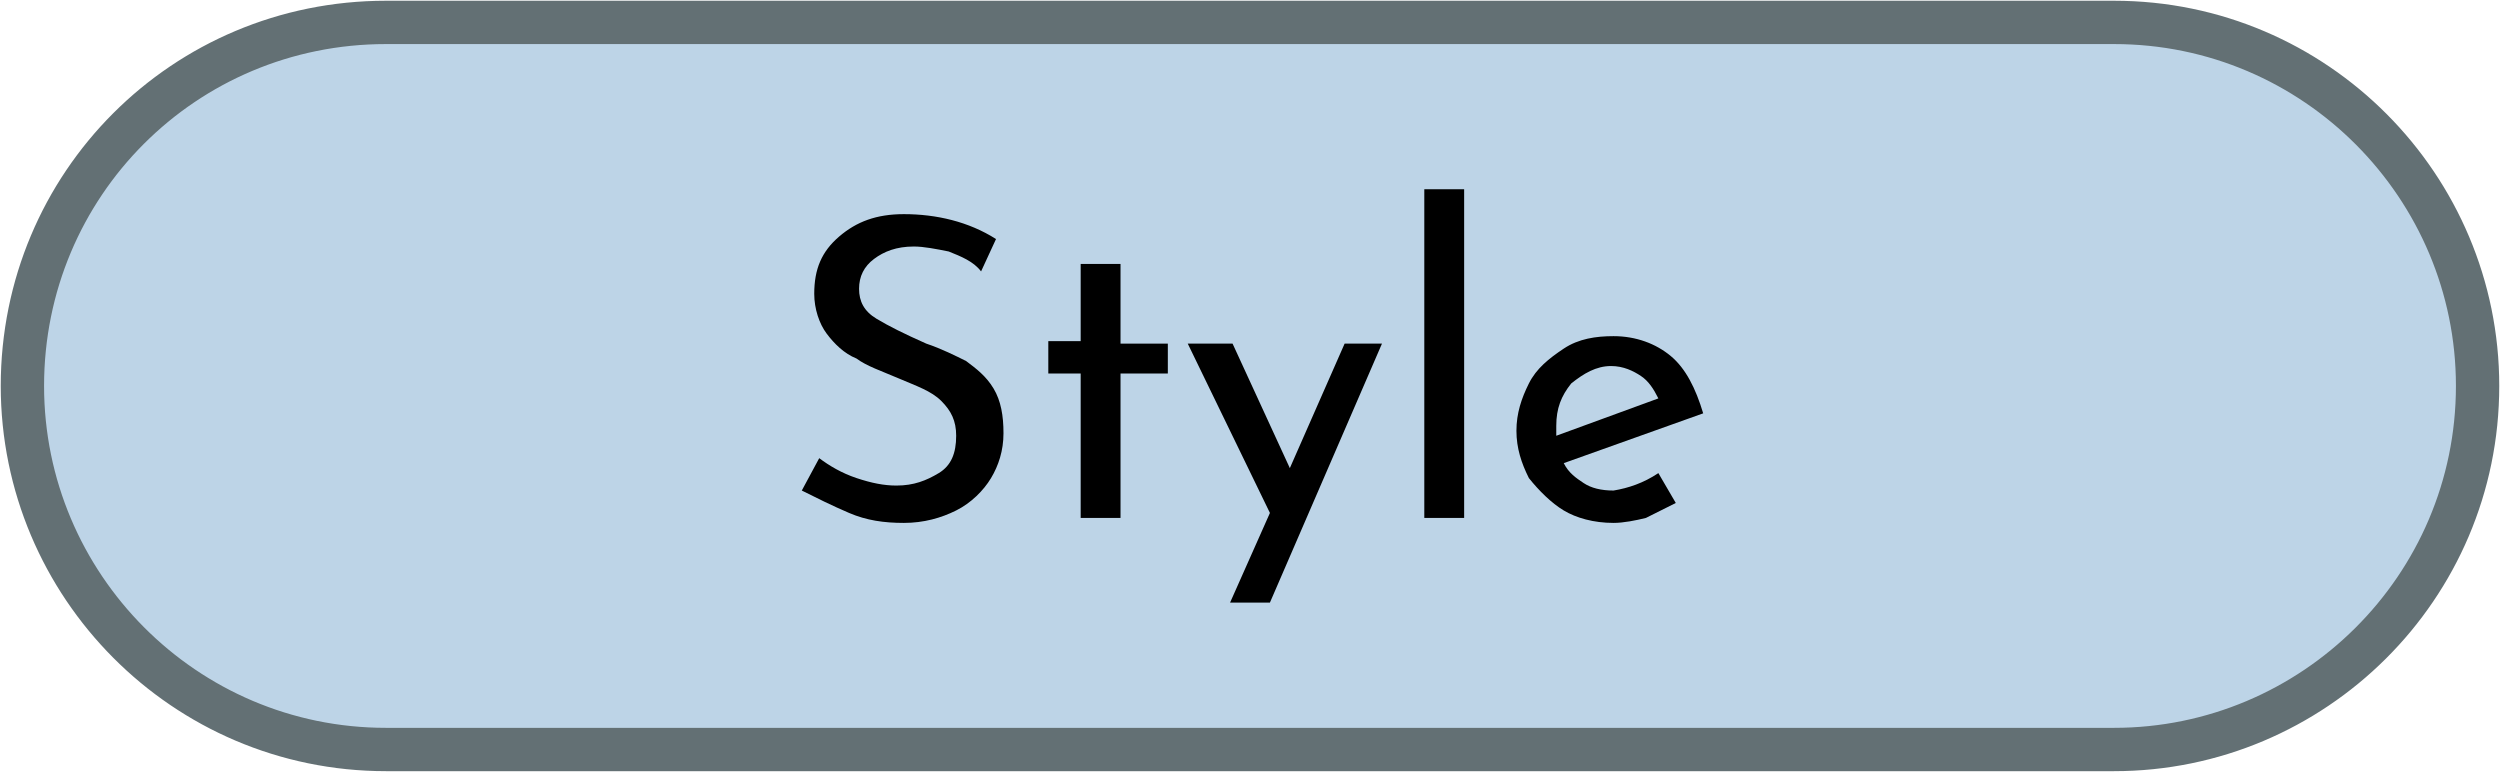
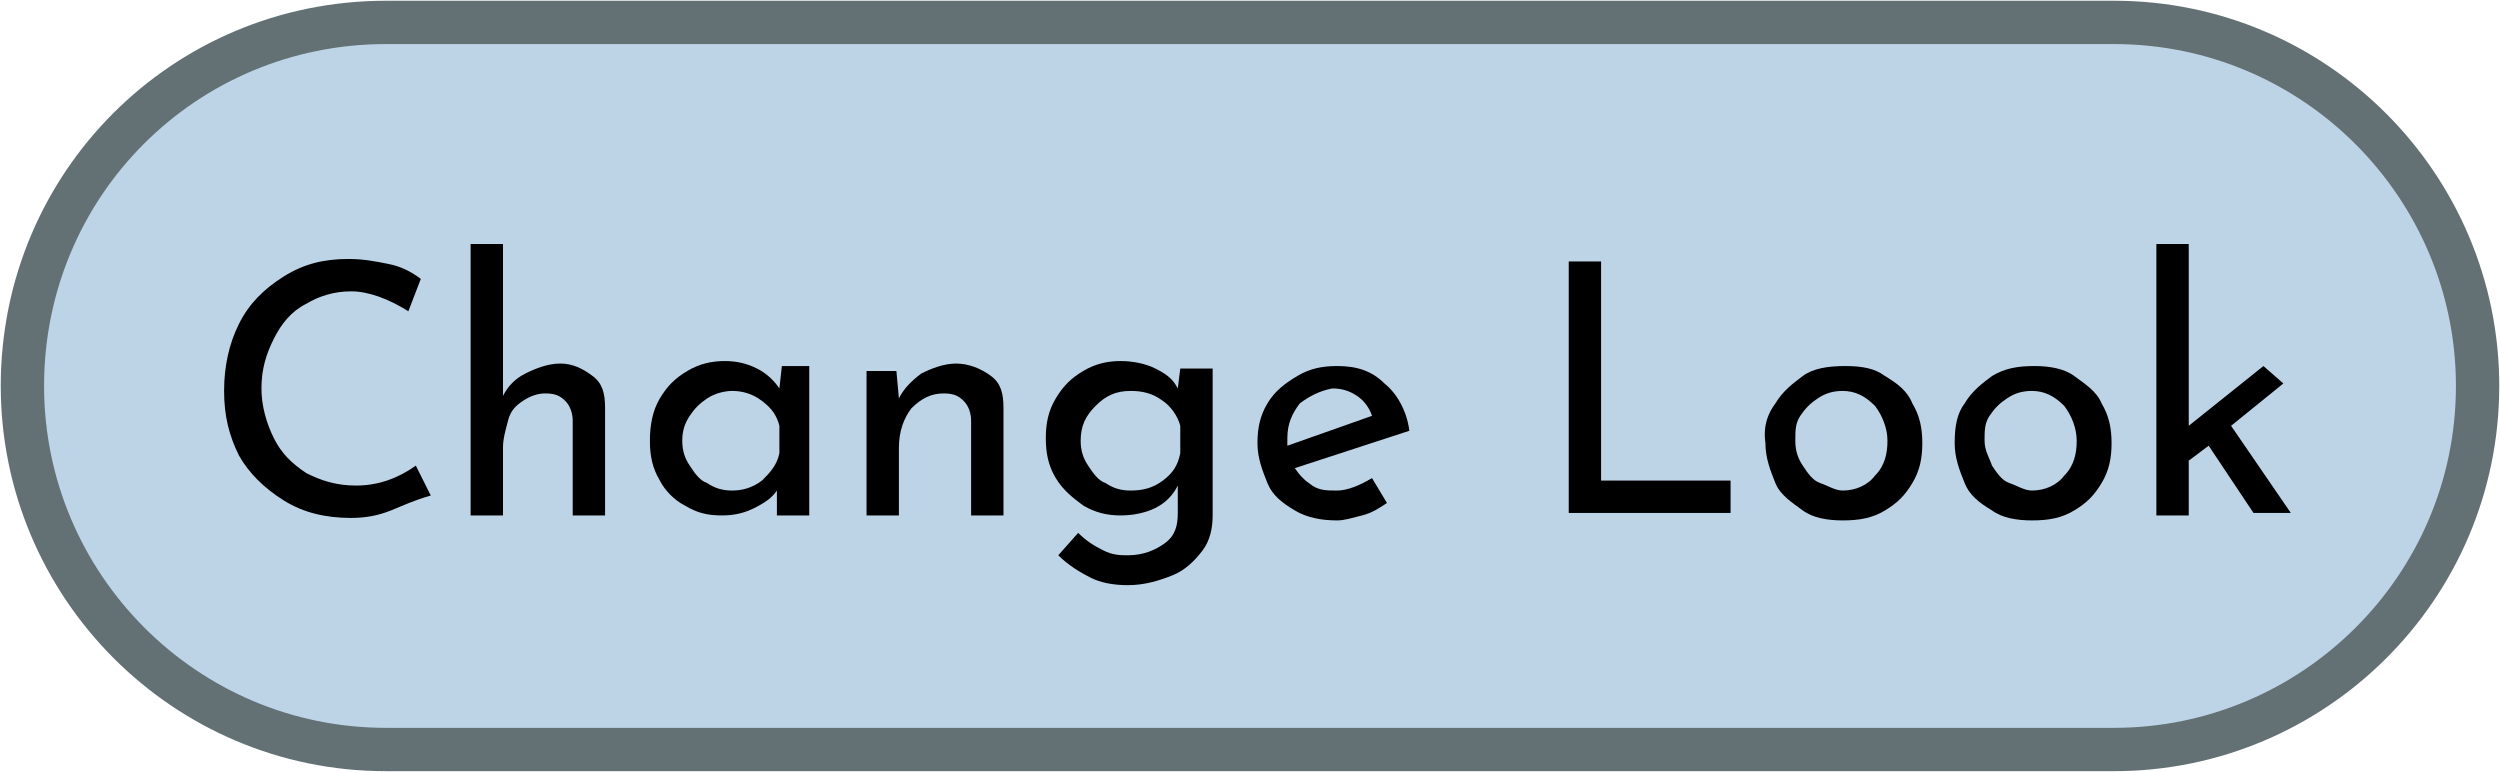
<svg xmlns="http://www.w3.org/2000/svg" version="1.1" id="Layer_1" x="0px" y="0px" viewBox="0 0 100.4 31" style="enable-background:new 0 0 100.4 31;" xml:space="preserve">
  <style type="text/css">
	.st0{fill:#BDD4E7;stroke:#637074;stroke-width:1.74;stroke-miterlimit:10;}
- 	.st1{enable-background:new    ;}
</style>
  <g id="Layer_2_1_">
    <g id="Layer_3">
      <g id="Style">
-         <path class="st0" d="M15.5,0.9h69.4c8.1,0,14.6,6.6,14.6,14.6v0c0,8.1-6.6,14.6-14.6,14.6H15.5c-8.1,0-14.6-6.6-14.6-14.6v0     C0.9,7.4,7.4,0.9,15.5,0.9z" />
-         <g class="st1">
-           <path d="M38.1,10.1c-0.5-0.1-1-0.2-1.4-0.2c-0.7,0-1.2,0.2-1.6,0.5c-0.4,0.3-0.6,0.7-0.6,1.2c0,0.5,0.2,0.9,0.7,1.2      c0.5,0.3,1.1,0.6,2,1c0.6,0.2,1.2,0.5,1.6,0.7c0.4,0.3,0.8,0.6,1.1,1.1c0.3,0.5,0.4,1.1,0.4,1.8c0,0.7-0.2,1.3-0.5,1.8      c-0.3,0.5-0.8,1-1.4,1.3c-0.6,0.3-1.3,0.5-2.1,0.5c-0.8,0-1.5-0.1-2.2-0.4s-1.3-0.6-1.9-0.9l0.7-1.3c0.4,0.3,0.9,0.6,1.5,0.8      c0.6,0.2,1.1,0.3,1.6,0.3c0.7,0,1.2-0.2,1.7-0.5c0.5-0.3,0.7-0.8,0.7-1.5c0-0.6-0.2-1-0.6-1.4s-1-0.6-1.7-0.9      c-0.7-0.3-1.3-0.5-1.7-0.8c-0.5-0.2-0.9-0.6-1.2-1s-0.5-1-0.5-1.6c0-1,0.3-1.7,1-2.3c0.7-0.6,1.5-0.9,2.6-0.9      c1.3,0,2.6,0.3,3.7,1l-0.6,1.3C39.1,10.5,38.6,10.3,38.1,10.1z" />
-           <path d="M45,10.7v3.1h1.9V15H45v5.8h-1.6V15h-1.3v-1.3h1.3v-3.1H45z" />
-           <path d="M55.5,13.8L51,24.2h-1.6l1.6-3.6l-3.3-6.8h1.8l2.3,5l2.2-5H55.5z" />
-           <path d="M58.8,7.6v13.2h-1.6V7.6H58.8z" />
-           <path d="M66.6,19l0.7,1.2c-0.4,0.2-0.8,0.4-1.2,0.6c-0.4,0.1-0.9,0.2-1.3,0.2c-0.8,0-1.5-0.2-2-0.5s-1-0.8-1.4-1.3      c-0.3-0.6-0.5-1.2-0.5-1.9c0-0.7,0.2-1.3,0.5-1.9c0.3-0.6,0.8-1,1.4-1.4s1.3-0.5,2-0.5c0.9,0,1.7,0.3,2.3,0.8      c0.6,0.5,1,1.3,1.3,2.3l-5.6,2c0.2,0.4,0.5,0.6,0.8,0.8c0.3,0.2,0.7,0.3,1.2,0.3C65.4,19.6,66,19.4,66.6,19z M63.1,15.4      c-0.4,0.5-0.6,1-0.6,1.7c0,0.2,0,0.3,0,0.4l4.1-1.5c-0.2-0.4-0.4-0.7-0.7-0.9s-0.7-0.4-1.2-0.4C64.1,14.7,63.6,15,63.1,15.4z" />
-         </g>
+         <path class="st0" d="M15.5,0.9h69.4c8.1,0,14.6,6.6,14.6,14.6l0,0c0,8.1-6.6,14.6-14.6,14.6H15.5c-8.1,0-14.6-6.6-14.6-14.6l0,0     C0.9,7.4,7.4,0.9,15.5,0.9z" />
      </g>
    </g>
  </g>
+   <g>
+     <path d="M15.7,20.5c-0.5,0.2-1,0.3-1.6,0.3c-1,0-1.9-0.2-2.7-0.7c-0.8-0.5-1.4-1.1-1.8-1.8c-0.4-0.8-0.6-1.6-0.6-2.6   c0-1,0.2-1.9,0.6-2.7c0.4-0.8,1-1.4,1.8-1.9c0.8-0.5,1.6-0.7,2.6-0.7c0.6,0,1.1,0.1,1.6,0.2c0.5,0.1,0.9,0.3,1.3,0.6l-0.5,1.3   c-0.8-0.5-1.6-0.8-2.3-0.8c-0.7,0-1.3,0.2-1.8,0.5c-0.6,0.3-1,0.8-1.3,1.4c-0.3,0.6-0.5,1.2-0.5,2c0,0.7,0.2,1.4,0.5,2   s0.7,1,1.3,1.4c0.6,0.3,1.2,0.5,2,0.5c0.9,0,1.7-0.3,2.4-0.8l0.6,1.2C16.6,20.1,16.2,20.3,15.7,20.5z" />
+     <path d="M23.8,15.1c0.4,0.3,0.5,0.7,0.5,1.3v4.3H23v-3.8c0-0.3-0.1-0.6-0.3-0.8c-0.2-0.2-0.4-0.3-0.8-0.3c-0.3,0-0.6,0.1-0.9,0.3   c-0.3,0.2-0.5,0.4-0.6,0.8s-0.2,0.7-0.2,1.1v2.7h-1.3V9.8h1.3v6.1c0.2-0.4,0.5-0.7,0.9-0.9c0.4-0.2,0.9-0.4,1.4-0.4   C23,14.6,23.4,14.8,23.8,15.1z" />
+     <path d="M32.5,14.9v5.8h-1.3v-1c-0.2,0.3-0.5,0.5-0.9,0.7c-0.4,0.2-0.8,0.3-1.3,0.3c-0.6,0-1-0.1-1.5-0.4c-0.4-0.2-0.8-0.6-1-1   c-0.3-0.5-0.4-1-0.4-1.6s0.1-1.2,0.4-1.7c0.3-0.5,0.6-0.8,1.1-1.1s1-0.4,1.5-0.4c0.5,0,0.9,0.1,1.3,0.3c0.4,0.2,0.7,0.5,0.9,0.8   l0.1-0.9H32.5z M30.6,19.3c0.3-0.3,0.6-0.6,0.7-1.1v-1.1c-0.1-0.4-0.3-0.7-0.7-1c-0.4-0.3-0.8-0.4-1.2-0.4c-0.3,0-0.7,0.1-1,0.3   c-0.3,0.2-0.5,0.4-0.7,0.7c-0.2,0.3-0.3,0.6-0.3,1c0,0.4,0.1,0.7,0.3,1s0.4,0.6,0.7,0.7c0.3,0.2,0.6,0.3,1,0.3   C29.8,19.7,30.2,19.6,30.6,19.3z" />
+     <path d="M39.8,15.1c0.4,0.3,0.5,0.7,0.5,1.3v4.3H39v-3.8c0-0.3-0.1-0.6-0.3-0.8c-0.2-0.2-0.4-0.3-0.8-0.3c-0.5,0-0.9,0.2-1.3,0.6   c-0.3,0.4-0.5,0.9-0.5,1.6v2.7h-1.3v-5.8H36l0.1,1.1c0.2-0.4,0.5-0.7,0.9-1c0.4-0.2,0.9-0.4,1.4-0.4C38.9,14.6,39.4,14.8,39.8,15.1   z" />
+     <path d="M48.7,14.9v5.8c0,0.5-0.1,1-0.4,1.4c-0.3,0.4-0.7,0.8-1.2,1s-1.1,0.4-1.8,0.4c-0.6,0-1.1-0.1-1.5-0.3   c-0.4-0.2-0.9-0.5-1.3-0.9l0.8-0.9c0.3,0.3,0.6,0.5,1,0.7s0.7,0.2,1,0.2c0.6,0,1.1-0.2,1.5-0.5c0.4-0.3,0.5-0.7,0.5-1.2l0-1.1   c-0.2,0.4-0.5,0.7-0.9,0.9c-0.4,0.2-0.9,0.3-1.4,0.3c-0.5,0-1-0.1-1.5-0.4c-0.4-0.3-0.8-0.6-1.1-1.1c-0.3-0.5-0.4-1-0.4-1.6   c0-0.6,0.1-1.1,0.4-1.6c0.3-0.5,0.6-0.8,1.1-1.1s1-0.4,1.5-0.4c0.5,0,1,0.1,1.4,0.3c0.4,0.2,0.7,0.4,0.9,0.8l0.1-0.8H48.7z    M46.7,19.3c0.4-0.3,0.6-0.6,0.7-1.1v-1.1c-0.1-0.4-0.4-0.8-0.7-1c-0.4-0.3-0.8-0.4-1.3-0.4c-0.6,0-1,0.2-1.4,0.6   c-0.4,0.4-0.6,0.8-0.6,1.4c0,0.4,0.1,0.7,0.3,1s0.4,0.6,0.7,0.7c0.3,0.2,0.6,0.3,1,0.3C45.9,19.7,46.3,19.6,46.7,19.3z" />
+     <path d="M55.1,19.2l0.6,1c-0.3,0.2-0.6,0.4-1,0.5c-0.4,0.1-0.7,0.2-1,0.2c-0.6,0-1.2-0.1-1.7-0.4c-0.5-0.3-0.9-0.6-1.1-1.1   s-0.4-1-0.4-1.6c0-0.6,0.1-1.1,0.4-1.6c0.3-0.5,0.7-0.8,1.2-1.1c0.5-0.3,1-0.4,1.6-0.4c0.8,0,1.4,0.2,1.9,0.7   c0.5,0.4,0.9,1.1,1,1.9L52,18.8c0.2,0.3,0.4,0.5,0.7,0.7c0.3,0.2,0.6,0.2,1,0.2C54.1,19.7,54.6,19.5,55.1,19.2z M52.2,16.2   c-0.3,0.4-0.5,0.8-0.5,1.4c0,0.1,0,0.2,0,0.3l3.4-1.2c-0.1-0.3-0.3-0.6-0.6-0.8c-0.3-0.2-0.6-0.3-1-0.3   C53,15.7,52.6,15.9,52.2,16.2z" />
+     <path d="M64.3,10.5v8.8h5.2v1.3H63V10.5H64.3z" />
+     <path d="M71.3,16.2c0.3-0.5,0.7-0.8,1.1-1.1s1-0.4,1.7-0.4s1.2,0.1,1.6,0.4c0.5,0.3,0.9,0.6,1.1,1.1c0.3,0.5,0.4,1,0.4,1.6   s-0.1,1.1-0.4,1.6c-0.3,0.5-0.6,0.8-1.1,1.1s-1,0.4-1.7,0.4c-0.6,0-1.2-0.1-1.6-0.4s-0.9-0.6-1.1-1.1s-0.4-1-0.4-1.6   C70.8,17.1,71,16.6,71.3,16.2z M72.4,18.7c0.2,0.3,0.4,0.6,0.7,0.7s0.6,0.3,0.9,0.3c0.5,0,1-0.2,1.3-0.6c0.4-0.4,0.5-0.9,0.5-1.4   s-0.2-1-0.5-1.4c-0.4-0.4-0.8-0.6-1.3-0.6c-0.4,0-0.7,0.1-1,0.3s-0.5,0.4-0.7,0.7s-0.2,0.6-0.2,1S72.2,18.4,72.4,18.7z" />
+     <path d="M78.9,16.2c0.3-0.5,0.7-0.8,1.1-1.1c0.5-0.3,1-0.4,1.7-0.4c0.6,0,1.2,0.1,1.6,0.4s0.9,0.6,1.1,1.1c0.3,0.5,0.4,1,0.4,1.6   s-0.1,1.1-0.4,1.6c-0.3,0.5-0.6,0.8-1.1,1.1s-1,0.4-1.7,0.4c-0.6,0-1.2-0.1-1.6-0.4c-0.5-0.3-0.9-0.6-1.1-1.1s-0.4-1-0.4-1.6   C78.5,17.1,78.6,16.6,78.9,16.2z M80,18.7c0.2,0.3,0.4,0.6,0.7,0.7s0.6,0.3,0.9,0.3c0.5,0,1-0.2,1.3-0.6c0.4-0.4,0.5-0.9,0.5-1.4   s-0.2-1-0.5-1.4c-0.4-0.4-0.8-0.6-1.3-0.6c-0.4,0-0.7,0.1-1,0.3c-0.3,0.2-0.5,0.4-0.7,0.7s-0.2,0.6-0.2,1S79.9,18.4,80,18.7z" />
+     <path d="M88.7,17.9l-0.8,0.6v2.2h-1.3V9.8h1.3v7.3l3-2.4l0.8,0.7l-2.1,1.7l2.4,3.5h-1.5L88.7,17.9z" />
+   </g>
</svg>
